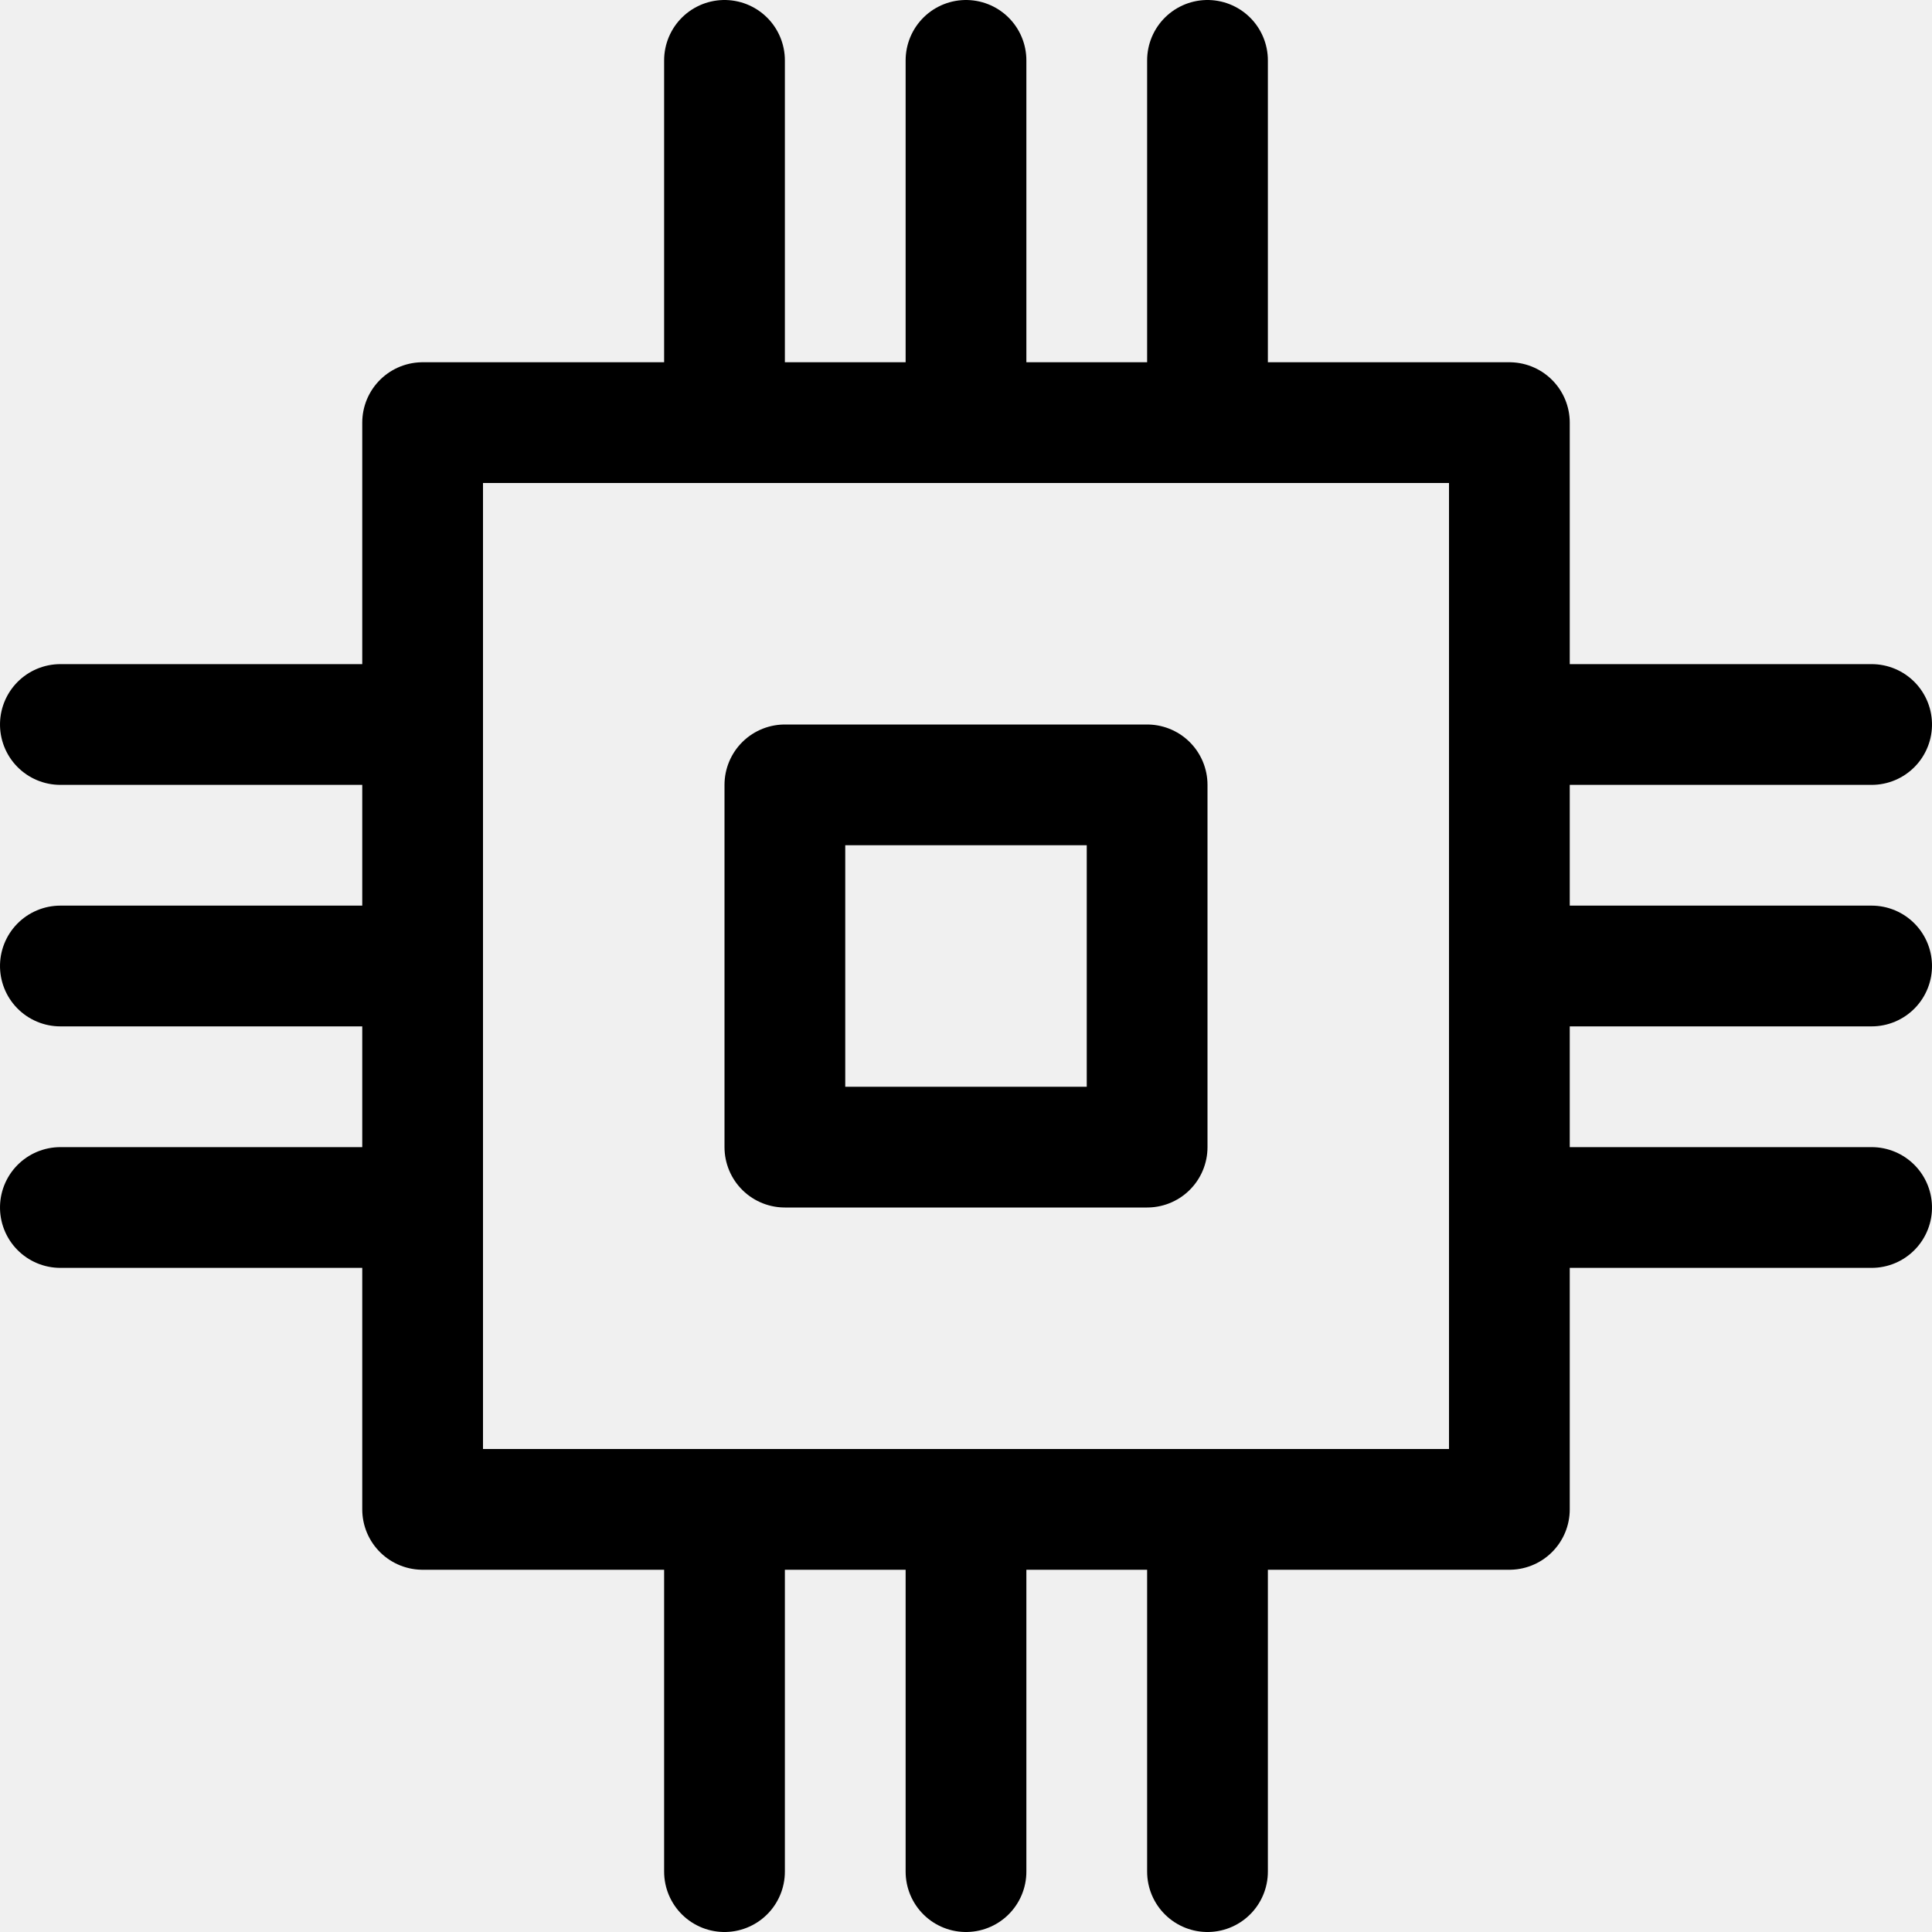
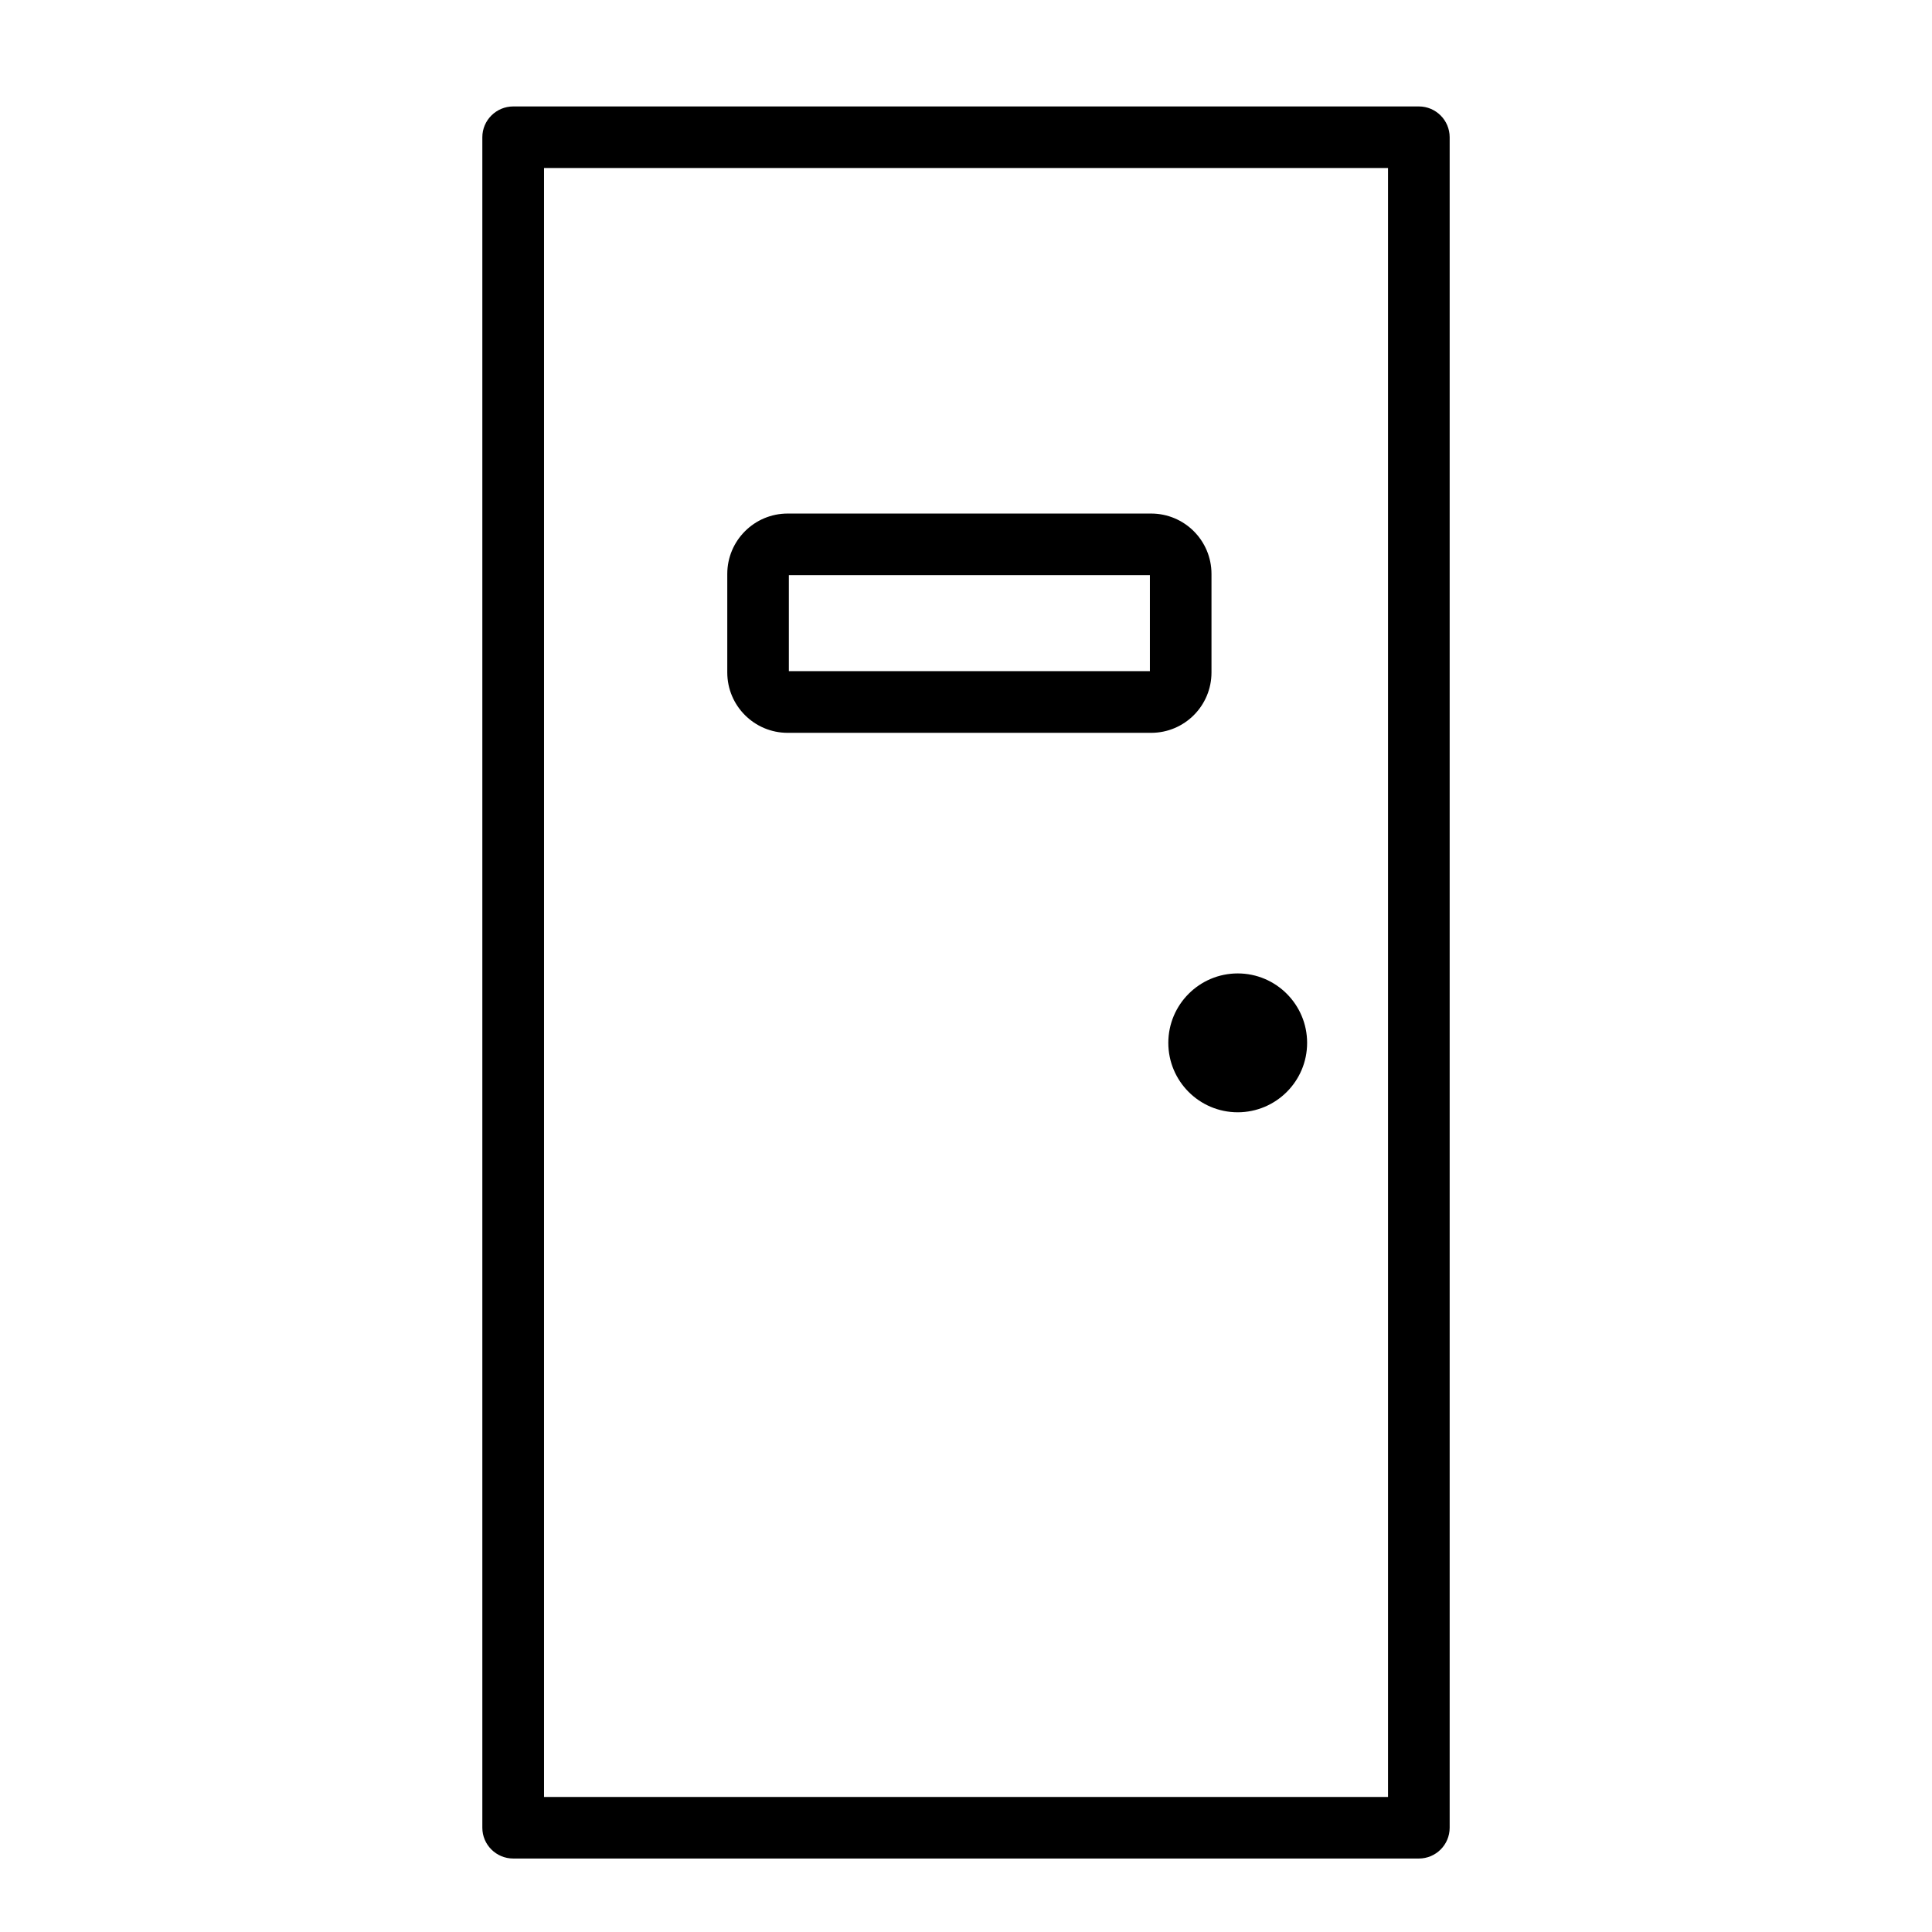
- <svg xmlns="http://www.w3.org/2000/svg" width="800px" height="800px" viewBox="0 0 16 16" id="device-16px">
-   <rect id="Retângulo_223" data-name="Retângulo 223" width="16" height="16" fill="#ccc" opacity="0" />
-   <g id="Icone" transform="translate(0.648 0.648)">
-     <g id="Retângulo_203" data-name="Retângulo 203" transform="translate(2.352 2.352)" fill="none" stroke="#000000" stroke-linecap="round" stroke-linejoin="round" stroke-width="1">
-       <rect width="10" height="10" stroke="none" />
-       <rect x="0.5" y="0.5" width="9" height="9" fill="none" />
-     </g>
-     <g id="Retângulo_206" data-name="Retângulo 206" transform="translate(5.352 5.352)" fill="none" stroke="#000000" stroke-linecap="round" stroke-linejoin="round" stroke-width="1">
-       <rect width="4" height="4" stroke="none" />
-       <rect x="0.5" y="0.5" width="3" height="3" fill="none" />
-     </g>
-     <g id="Grupo_327" data-name="Grupo 327" transform="translate(-0.191 1)">
-       <line id="Linha_24" data-name="Linha 24" y1="3" transform="translate(5.543 10.852)" fill="none" stroke="#000000" stroke-linecap="round" stroke-width="1" />
-       <line id="Linha_28" data-name="Linha 28" y1="3" transform="translate(7.543 10.852)" fill="none" stroke="#000000" stroke-linecap="round" stroke-width="1" />
-       <line id="Linha_29" data-name="Linha 29" y1="3" transform="translate(9.543 10.852)" fill="none" stroke="#000000" stroke-linecap="round" stroke-width="1" />
-     </g>
-     <g id="Grupo_328" data-name="Grupo 328" transform="translate(-0.191 -11)">
-       <line id="Linha_24-2" data-name="Linha 24" y1="3" transform="translate(5.543 10.852)" fill="none" stroke="#000000" stroke-linecap="round" stroke-width="1" />
-       <line id="Linha_28-2" data-name="Linha 28" y1="3" transform="translate(7.543 10.852)" fill="none" stroke="#000000" stroke-linecap="round" stroke-width="1" />
-       <line id="Linha_29-2" data-name="Linha 29" y1="3" transform="translate(9.543 10.852)" fill="none" stroke="#000000" stroke-linecap="round" stroke-width="1" />
-     </g>
-     <g id="Grupo_329" data-name="Grupo 329" transform="translate(1 14.895) rotate(-90)">
-       <line id="Linha_24-3" data-name="Linha 24" y1="3" transform="translate(5.543 10.852)" fill="none" stroke="#000000" stroke-linecap="round" stroke-width="1" />
-       <line id="Linha_28-3" data-name="Linha 28" y1="3" transform="translate(7.543 10.852)" fill="none" stroke="#000000" stroke-linecap="round" stroke-width="1" />
-       <line id="Linha_29-3" data-name="Linha 29" y1="3" transform="translate(9.543 10.852)" fill="none" stroke="#000000" stroke-linecap="round" stroke-width="1" />
-     </g>
-     <g id="Grupo_330" data-name="Grupo 330" transform="translate(-11 14.895) rotate(-90)">
-       <line id="Linha_24-4" data-name="Linha 24" y1="3" transform="translate(5.543 10.852)" fill="none" stroke="#000000" stroke-linecap="round" stroke-width="1" />
-       <line id="Linha_28-4" data-name="Linha 28" y1="3" transform="translate(7.543 10.852)" fill="none" stroke="#000000" stroke-linecap="round" stroke-width="1" />
-       <line id="Linha_29-4" data-name="Linha 29" y1="3" transform="translate(9.543 10.852)" fill="none" stroke="#000000" stroke-linecap="round" stroke-width="1" />
-     </g>
-   </g>
+ <svg xmlns="http://www.w3.org/2000/svg" width="32" height="32" viewBox="0 0 32 32" fill="none">
+   <rect width="32" height="32" fill="white" />
+   <path d="M20.501 16.123C21.135 16.123 21.65 16.639 21.65 17.273C21.65 17.908 21.135 18.422 20.501 18.423C19.866 18.423 19.351 17.908 19.351 17.273C19.351 16.639 19.866 16.123 20.501 16.123Z" fill="black" />
+   <path fill-rule="evenodd" clip-rule="evenodd" d="M20.066 11.138C20.066 11.69 19.619 12.138 19.066 12.138H13.046C12.494 12.138 12.046 11.69 12.046 11.138V9.506C12.046 8.954 12.494 8.506 13.046 8.506H19.066C19.619 8.506 20.066 8.954 20.066 9.506V11.138ZM13.066 11.116H19.046V9.526H13.066V11.116Z" fill="black" />
+   <path fill-rule="evenodd" clip-rule="evenodd" d="M23.501 1.763C23.782 1.763 24.011 1.992 24.011 2.273V30.273C24.011 30.555 23.782 30.783 23.501 30.783H8.501C8.219 30.783 7.989 30.555 7.989 30.273V2.273C7.989 1.992 8.219 1.763 8.501 1.763H23.501ZM9.011 29.763H22.99V2.783H9.011V29.763Z" fill="black" />
</svg>
